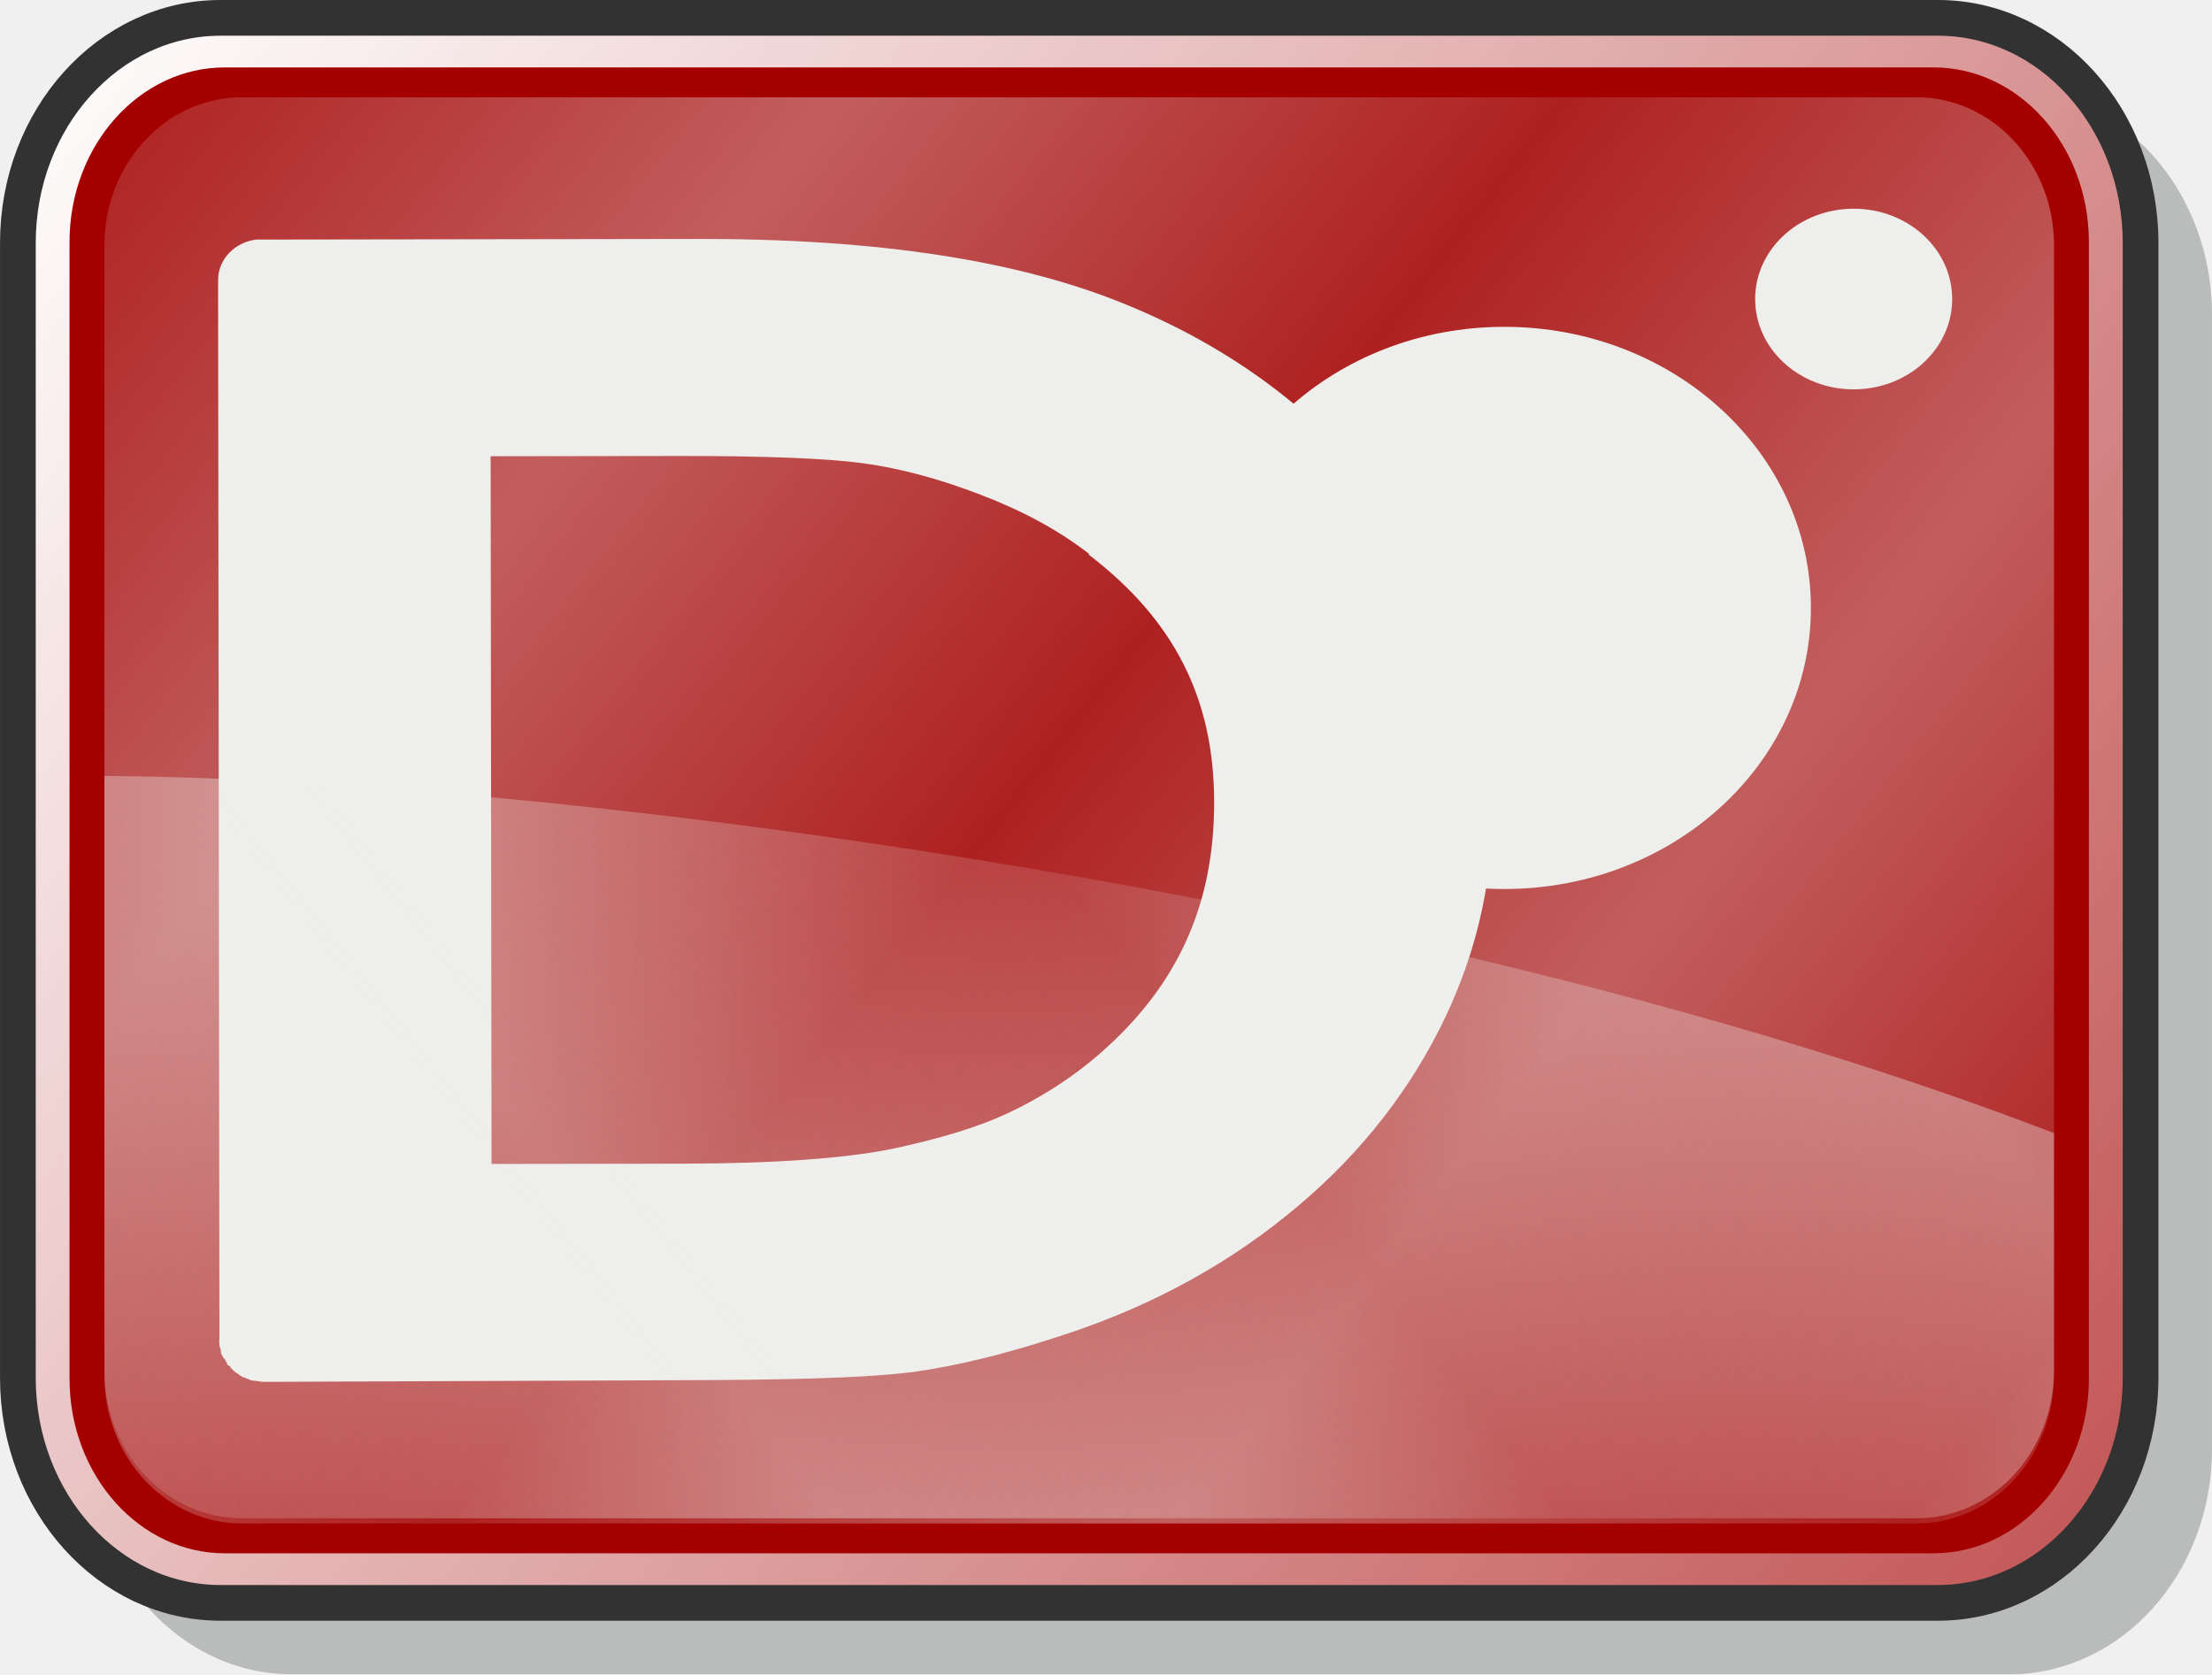
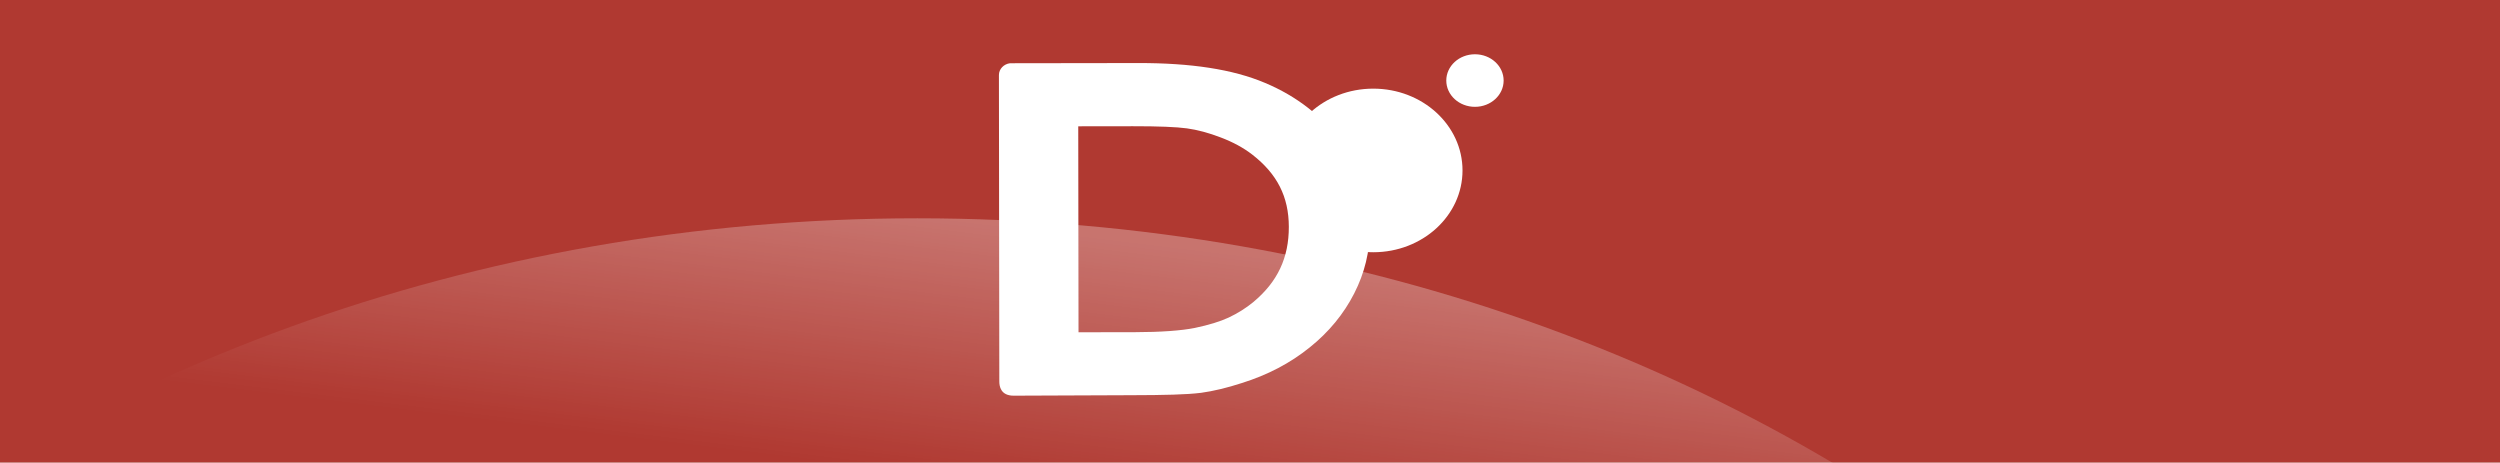
- <svg xmlns="http://www.w3.org/2000/svg" xmlns:xlink="http://www.w3.org/1999/xlink" version="1.0" width="49.545" height="37.5" viewBox="0 0 123.865 93.753" id="svg2">
-   <defs id="defs4">
-     <linearGradient id="linearGradient3482">
-       <stop id="stop3484" style="stop-color:#000000;stop-opacity:0.198" offset="0" />
-       <stop id="stop3486" style="stop-color:#000000;stop-opacity:0.823" offset="1" />
+ <svg xmlns="http://www.w3.org/2000/svg" version="1.0" height="38" viewBox="0 0 481 89">
+   <defs>
+     <linearGradient x1="66" y1="50" x2="60" y2="99" id="gradient" gradientUnits="userSpaceOnUse">
+       <stop style="stop-color: white; stop-opacity: 1" offset="0" />
+       <stop style="stop-color: white; stop-opacity: 0" offset="1" />
    </linearGradient>
-     <linearGradient id="linearGradient3456">
-       <stop id="stop3458" style="stop-color:#ffffff;stop-opacity:1" offset="0" />
-       <stop id="stop3460" style="stop-color:#ffffff;stop-opacity:0.333" offset="1" />
-     </linearGradient>
-     <linearGradient id="linearGradient3420">
-       <stop id="stop3430" style="stop-color:#f2f2f0;stop-opacity:0.135" offset="0" />
-       <stop id="stop3424" style="stop-color:#eeeeec;stop-opacity:0.396" offset="1" />
-     </linearGradient>
-     <linearGradient id="linearGradient3360">
-       <stop id="stop3362" style="stop-color:#eeeeec;stop-opacity:1" offset="0" />
-       <stop id="stop3364" style="stop-color:#eeeeec;stop-opacity:0" offset="1" />
-     </linearGradient>
-     <linearGradient id="linearGradient3307">
-       <stop id="stop3309" style="stop-color:#a5d8ff;stop-opacity:1" offset="0" />
-       <stop id="stop3311" style="stop-color:#003845;stop-opacity:1" offset="1" />
-     </linearGradient>
-     <linearGradient id="linearGradient3299">
-       <stop id="stop3301" style="stop-color:#ffffff;stop-opacity:1" offset="0" />
-       <stop id="stop3303" style="stop-color:#979797;stop-opacity:0.573" offset="1" />
-     </linearGradient>
-     <linearGradient x1="27.248" y1="33.563" x2="44.496" y2="47.031" id="linearGradient3426" xlink:href="#linearGradient3420" gradientUnits="userSpaceOnUse" gradientTransform="matrix(1,0,0,0.991763,-0.677924,0.501242)" spreadMethod="reflect" />
-     <linearGradient x1="24.482" y1="30.994" x2="104.024" y2="90.719" id="linearGradient3462" xlink:href="#linearGradient3456" gradientUnits="userSpaceOnUse" gradientTransform="matrix(0.99719,0,0,0.988716,-0.49737,0.686728)" />
-     <linearGradient x1="49.345" y1="57.757" x2="79.688" y2="83.106" id="linearGradient3488" xlink:href="#linearGradient3482" gradientUnits="userSpaceOnUse" />
-     <linearGradient x1="27.248" y1="33.563" x2="44.496" y2="47.031" id="linearGradient2213" xlink:href="#linearGradient3420" gradientUnits="userSpaceOnUse" gradientTransform="matrix(1,0,0,-0.991763,-0.677924,121.0142)" spreadMethod="reflect" />
-     <linearGradient x1="27.248" y1="33.563" x2="44.496" y2="47.031" id="linearGradient2232" xlink:href="#linearGradient3420" gradientUnits="userSpaceOnUse" gradientTransform="matrix(1,0,0,-0.991763,-0.677924,121.0142)" spreadMethod="reflect" />
  </defs>
-   <g transform="translate(-2.981905,-15.75318)" id="layer1">
-     <g transform="matrix(1.475092,0,0,1.475092,-30.36508,-28.63879)" id="g2225" style="display:inline">
-       <rect width="80.582" height="60.168" rx="7.694" ry="8.543" x="25.996" y="33.484" id="rect3466" style="fill:#2e3436;fill-opacity:0.275;fill-rule:nonzero;stroke:none" />
-       <rect width="80.582" height="60.168" rx="7.694" ry="8.543" x="23.285" y="30.772" id="rect3297" style="fill:#a40000;fill-opacity:1;fill-rule:nonzero;stroke:none" />
-       <rect width="74.011" height="54.138" rx="5.221" ry="5.62" x="26.57" y="33.787" id="rect3408" style="fill:url(#linearGradient3426);fill-opacity:1;fill-rule:nonzero;stroke:none" />
-       <path d="m 32.333,39.188 c -0.81,0.1 -1.446,0.747 -1.448,1.53 l 0.051,39.977 c -0.003,0.057 -0.003,0.117 2.23e-4,0.174 -0.009,0.095 -0.009,0.176 3.47e-4,0.271 -8.2e-5,0.009 -5.8e-5,0.029 4.9e-5,0.039 0.009,0.038 0.03,0.078 0.042,0.116 -8.1e-5,0.009 -8.1e-5,0.01 2.5e-5,0.019 0.009,0.038 0.009,0.078 0.021,0.116 -8.3e-5,0.009 -5.7e-5,0.029 4.9e-5,0.039 0.019,0.039 0.04,0.079 0.062,0.116 -8e-5,0.009 -8.1e-5,0.01 2.5e-5,0.019 0.029,0.039 0.071,0.079 0.104,0.116 -8.2e-5,0.009 -8.2e-5,0.01 2.4e-5,0.019 0.019,0.039 0.04,0.079 0.062,0.116 -8.2e-5,0.009 -5.7e-5,0.029 4.9e-5,0.039 0.039,0.03 0.082,0.05 0.124,0.077 -8.3e-5,0.009 -5.7e-5,0.029 4.9e-5,0.039 0.029,0.03 0.051,0.05 0.083,0.077 0.01,0.01 0.031,0.029 0.041,0.039 0.029,0.03 0.051,0.05 0.083,0.077 0.01,7.1e-5 0.011,7.3e-5 0.021,-3e-5 0.076,0.064 0.162,0.124 0.249,0.174 0.01,7e-5 0.031,4.4e-5 0.041,-6e-5 0.04,0.021 0.083,0.04 0.124,0.058 0.01,7e-5 0.011,7.1e-5 0.021,-2.9e-5 0.04,0.021 0.083,0.04 0.124,0.058 0.061,0.013 0.125,0.013 0.186,0.019 0.101,0.018 0.208,0.038 0.311,0.038 l 0.166,-2.42e-4 15.31,-0.061 c 4.376,-0.008 7.307,-0.083 9.053,-0.303 0.01,7.1e-5 0.031,4.2e-5 0.041,-6.2e-5 1.671,-0.232 3.44,-0.66 5.364,-1.284 3.345,-1.046 6.311,-2.591 8.861,-4.655 2.497,-1.999 4.432,-4.366 5.792,-7.029 1.36,-2.663 2.045,-5.478 2.04,-8.397 -0.007,-4.063 -1.236,-7.867 -3.702,-11.289 -2.466,-3.423 -5.832,-6.044 -9.975,-7.78 -4.211,-1.785 -9.703,-2.599 -16.515,-2.587 l -16.532,0.024 c -0.071,3.95e-4 -0.138,-0.008 -0.207,3.03e-4 z m 8.898,8.226 7.127,-0.01 c 3.331,-0.006 5.7,0.095 7.044,0.28 1.362,0.187 2.855,0.582 4.435,1.193 1.566,0.597 2.932,1.328 4.105,2.237 -8e-5,0.009 -5.6e-5,0.029 5e-5,0.039 3.228,2.471 4.749,5.441 4.756,9.373 0.007,4.026 -1.463,7.163 -4.607,9.793 -0.967,0.798 -2.043,1.475 -3.229,2.035 -1.122,0.522 -2.584,0.972 -4.432,1.36 -1.742,0.349 -4.387,0.547 -7.83,0.553 l -7.334,0.011 -0.034,-26.864 z" id="path2242" style="font-size:64px;font-style:normal;font-variant:normal;font-weight:normal;font-stretch:normal;text-align:start;line-height:125%;writing-mode:lr-tb;text-anchor:start;fill:#eeeeec;fill-opacity:1;stroke:none;font-family:Gill Sans MT" />
-       <path d="m 89.368,35.648 a 5.969,5.472 0 1 1 -11.938,0 5.969,5.472 0 1 1 11.938,0 z" transform="matrix(1.950025,0,0,1.950025,-82.91788,-16.34322)" id="path2211" style="fill:#eeeeec;fill-opacity:1;fill-rule:nonzero;stroke:none" />
-       <rect width="78.006" height="57.75" rx="6.57" ry="7.306" x="24.572" y="31.981" id="rect3372" style="fill:none;stroke:url(#linearGradient3462);stroke-width:1.346;stroke-linecap:round;stroke-linejoin:round;stroke-miterlimit:4;stroke-opacity:1;stroke-dasharray:none" />
-       <rect width="80.582" height="60.168" rx="7.694" ry="8.543" x="23.285" y="30.772" id="rect3464" style="fill:none;stroke:#323232;stroke-width:1.356;stroke-linecap:round;stroke-linejoin:round;stroke-miterlimit:4;stroke-opacity:1;stroke-dasharray:none" />
-       <path d="m 31.791,87.728 63.568,0 c 2.893,0 5.221,-2.507 5.221,-5.62 l 0,-9.001 C 77.876,64.373 45.004,59.695 26.57,59.548 l 0,22.56 c 0,3.114 2.329,5.62 5.221,5.62 z" id="rect3477" style="fill:url(#linearGradient2232);fill-opacity:1;fill-rule:nonzero;stroke:none" />
-       <path d="m 89.368,35.648 a 5.969,5.472 0 1 1 -11.938,0 5.969,5.472 0 1 1 11.938,0 z" transform="matrix(0.626567,0,0,0.626567,40.72046,19.11002)" id="path2222" style="fill:#eeeeec;fill-opacity:1;fill-rule:nonzero;stroke:none;display:inline" />
-     </g>
+   <rect width="100%" height="100%" style="fill: #C25454; fill: #B03931" />
+   <g transform="translate(181,0)">
+     <ellipse cx="-4.5" cy="308" rx="310" ry="266" style="fill: url(#gradient); opacity: 0.3;" />
+     <ellipse style="fill: #fff" rx="12" ry="11" transform="translate(83.21773,32.79277)                 scale(1.430781)" />
+     <ellipse style="fill: #fff" rx="12" ry="11" transform="translate(102.7823,15.49739)                 scale(0.4597276)" />
+     <path style="fill: #fff" transform="translate(-34.36508,-45.63879) scale(1.475092)" d="M 32.333,39.188              C 31.523,39.288 30.888,39.935 30.885,40.718              L 30.936,80.695              C 30.936,81.3 31.1,82.549 32.803,82.549              L 48.113,82.487              C 52.489,82.48 55.42,82.405 57.166,82.184             C 57.176,82.184 57.197,82.184 57.207,82.184             C 58.878,81.952 60.647,81.524 62.571,80.9             C 65.916,79.854 68.882,78.309 71.432,76.245             C 73.929,74.246 75.864,71.879 77.224,69.216             C 78.584,66.553 79.27,63.738 79.264,60.819             C 79.257,56.757 78.028,52.952 75.562,49.53             C 73.096,46.107 69.73,43.486 65.588,41.75             C 61.376,39.965 55.885,39.151 49.073,39.164             L 32.54,39.188             C 32.469,39.188 32.402,39.18 32.333,39.188             z              M 41.231,47.414             L 48.358,47.404              C 51.689,47.398 54.058,47.499 55.402,47.683             C 56.765,47.871 58.257,48.266 59.837,48.876             C 61.404,49.473 62.769,50.204 63.942,51.114             C 67.17,53.623 68.691,56.593 68.698,60.525             C 68.705,64.552 67.235,67.688 64.091,70.318             C 63.124,71.117 62.048,71.794 60.862,72.354             C 59.74,72.876 58.277,73.326 56.43,73.714             C 54.688,74.063 52.043,74.261 48.6,74.267              L 41.266,74.278             L 41.231,47.414             z" />
  </g>
</svg>
